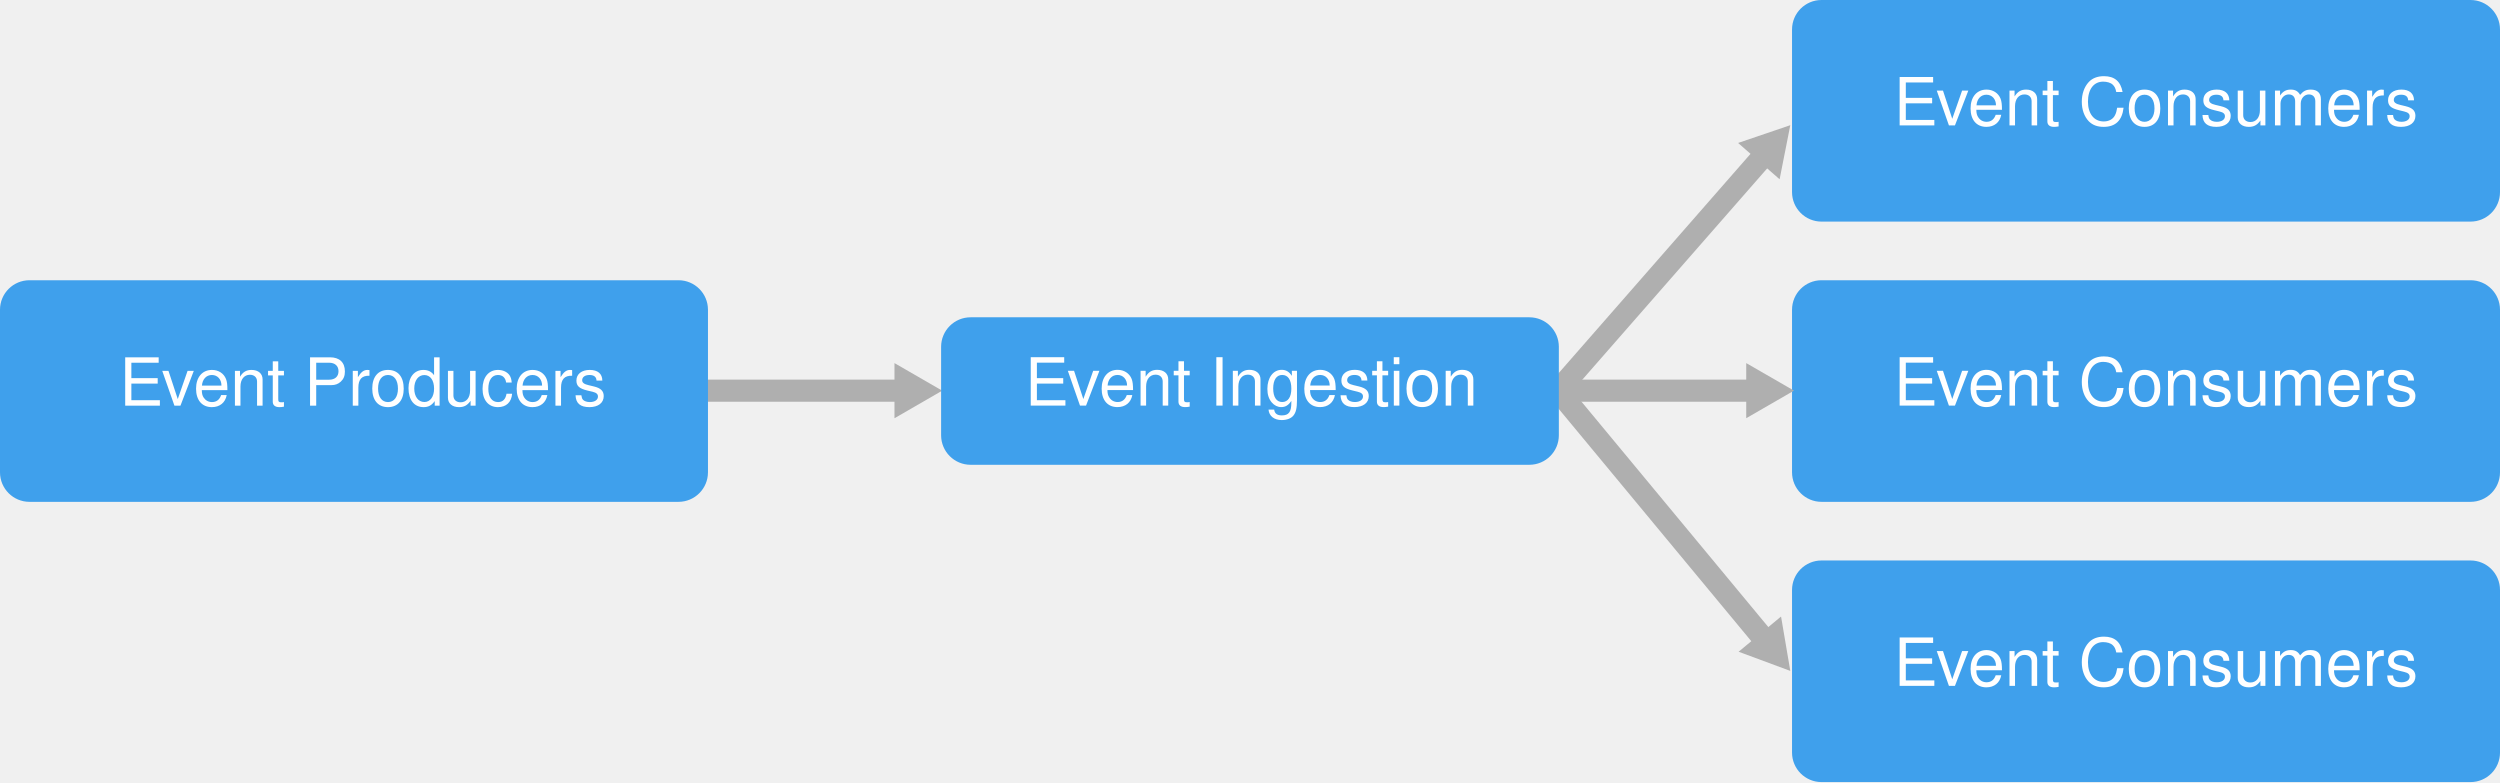
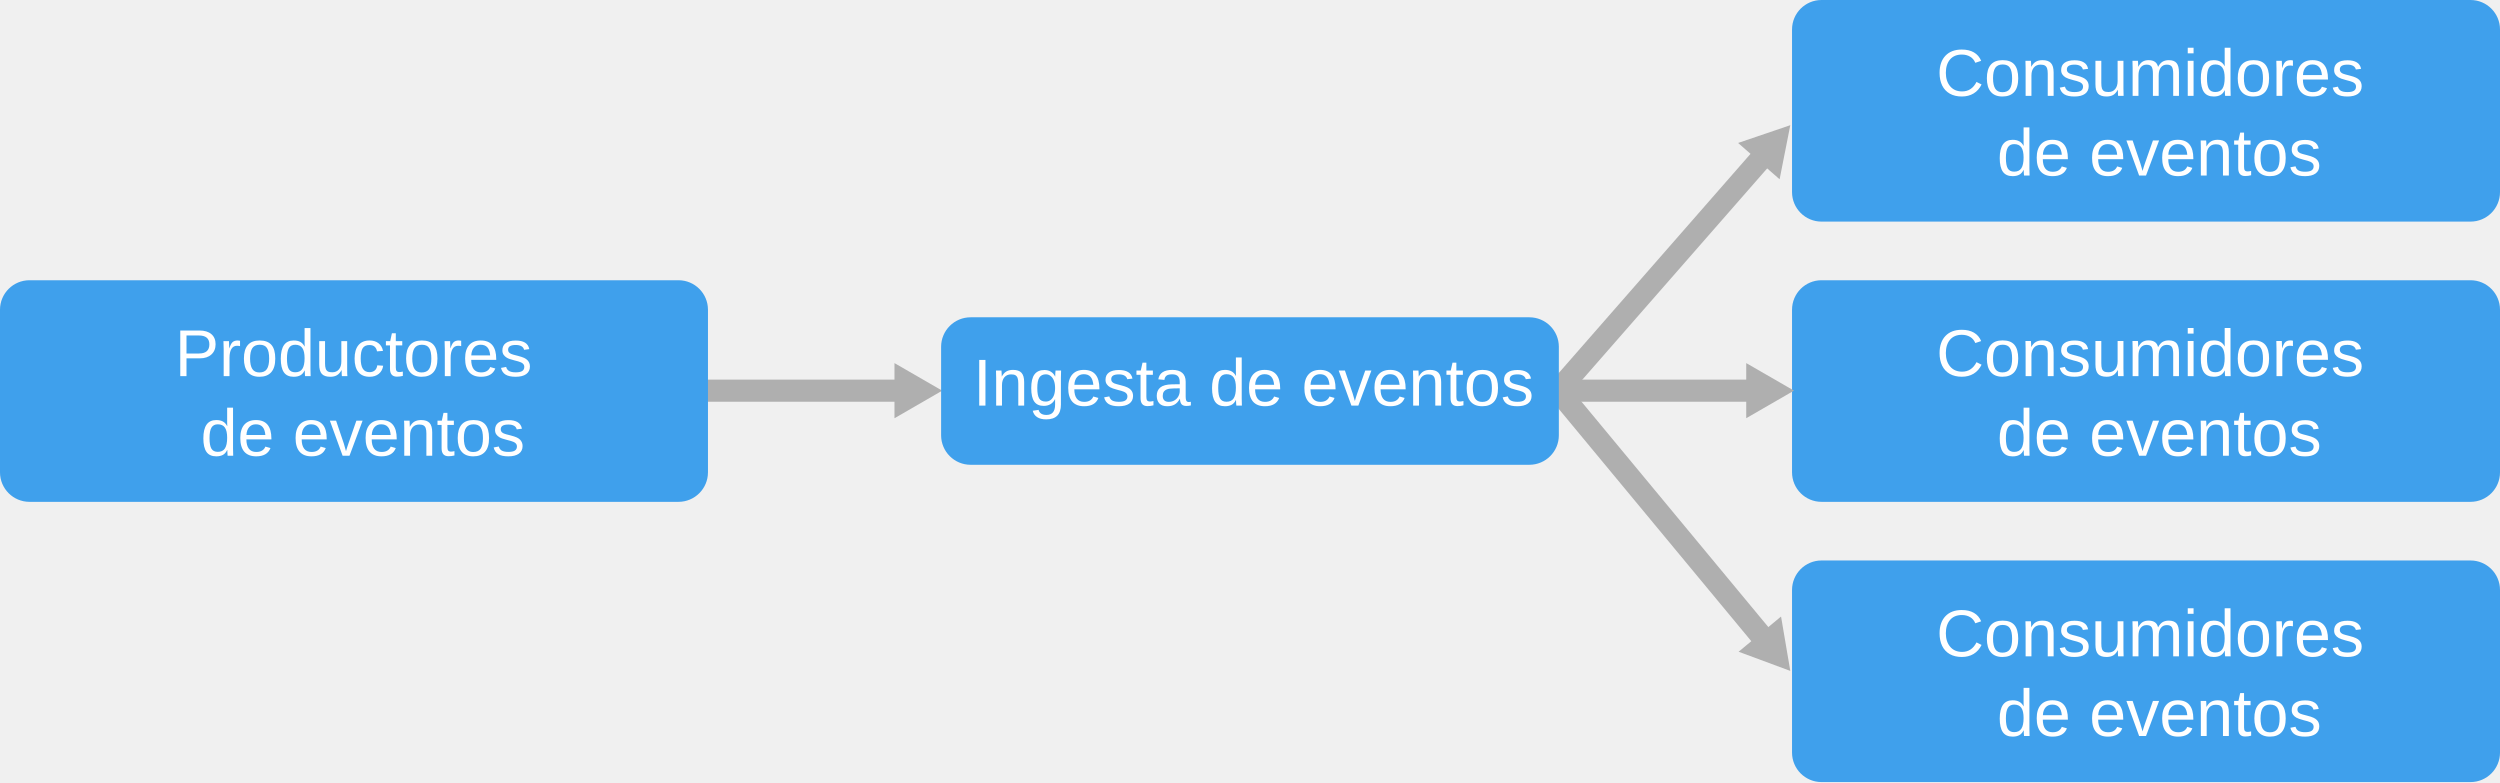
- <svg xmlns="http://www.w3.org/2000/svg" id="Layer_1" data-name="Layer 1" width="678" height="212.1" viewBox="0 0 678 212.1">
+ <svg xmlns="http://www.w3.org/2000/svg" viewBox="0 0 678 212.1">
  <defs>
-     <style>
- text{font-family:segoe-ui_normal,Segoe UI,Segoe,Segoe WP,Helvetica Neue,Helvetica,sans-serif;}.cls-1{fill:none;stroke:#afafaf;stroke-miterlimit:10;stroke-width:6px;}.cls-2{fill:#afafaf;}.cls-3{fill:#3fa0ec;}.cls-4{font-size:18px;}.cls-4,.cls-5{fill:#fff;}.cls-5{font-size:17.98px;}</style>
+     <style>.cls-1{fill:none;stroke:#afafaf;stroke-miterlimit:10;stroke-width:6px;}.cls-2{fill:#afafaf;}.cls-3{fill:#3fa0ec;}.cls-4,.cls-5{isolation:isolate;fill:#fff;font-family:ArialMT, Arial;}.cls-4{font-size:18px;}.cls-5{font-size:17.98px;}</style>
  </defs>
-   <line class="cls-1" x1="191.53" y1="105.95" x2="244.77" y2="105.95" />
-   <polygon class="cls-2" points="242.58 113.43 255.53 105.95 242.58 98.47 242.58 113.43" />
-   <rect class="cls-3" x="486" width="192" height="60.1" rx="8" ry="8" />
-   <text class="cls-4" transform="translate(513.56 34)">Event Consumers</text>
-   <rect class="cls-3" x="486" y="76" width="192" height="60.1" rx="8" ry="8" />
-   <text class="cls-4" transform="translate(513.56 110)">Event Consumers</text>
-   <rect class="cls-3" x="486" y="152" width="192" height="60.1" rx="8" ry="8" />
-   <text class="cls-4" transform="translate(513.56 186)">Event Consumers</text>
-   <line class="cls-1" x1="422.53" y1="105.95" x2="475.77" y2="105.95" />
-   <polygon class="cls-2" points="473.58 113.42 486.53 105.94 473.58 98.47 473.58 113.42" />
-   <line class="cls-1" x1="422.53" y1="105.95" x2="478.44" y2="42.05" />
-   <polygon class="cls-2" points="482.63 48.62 485.53 33.95 471.37 38.77 482.63 48.62" />
-   <line class="cls-1" x1="422.53" y1="105.95" x2="478.66" y2="173.66" />
-   <polygon class="cls-2" points="471.51 176.75 485.53 181.95 483.02 167.2 471.51 176.75" />
-   <rect class="cls-3" y="76" width="192" height="60.1" rx="8" ry="8" />
-   <text class="cls-5" transform="translate(32.33 110.01)">Event Producers</text>
-   <rect class="cls-3" x="255.23" y="86.05" width="167.53" height="40" rx="8" ry="8" />
-   <text class="cls-4" transform="translate(277.91 110)">Event Ingestion</text>
+   <g id="Shapes">
+     <line class="cls-1" x1="191.53" y1="105.95" x2="244.77" y2="105.95" />
+     <polygon class="cls-2" points="242.58 113.43 255.53 105.95 242.58 98.47 242.58 113.43" />
+     <rect class="cls-3" x="486" width="192" height="60.1" rx="8" ry="8" />
+     <rect class="cls-3" x="486" y="76" width="192" height="60.1" rx="8" ry="8" />
+     <rect class="cls-3" x="486" y="152" width="192" height="60.1" rx="8" ry="8" />
+     <line class="cls-1" x1="422.53" y1="105.95" x2="475.77" y2="105.95" />
+     <polygon class="cls-2" points="473.58 113.42 486.53 105.94 473.58 98.47 473.58 113.42" />
+     <line class="cls-1" x1="422.53" y1="105.95" x2="478.44" y2="42.05" />
+     <polygon class="cls-2" points="482.63 48.62 485.53 33.95 471.37 38.77 482.63 48.62" />
+     <line class="cls-1" x1="422.53" y1="105.95" x2="478.66" y2="173.66" />
+     <polygon class="cls-2" points="471.51 176.75 485.53 181.95 483.02 167.2 471.51 176.75" />
+     <rect class="cls-3" y="76" width="192" height="60.1" rx="8" ry="8" />
+     <rect class="cls-3" x="255.23" y="86.05" width="167.53" height="40" rx="8" ry="8" />
+   </g>
+   <g id="txt">
+     <text class="cls-4" transform="translate(525.09 26)">Consumidores <tspan x="16.49" y="21.6">de eventos</tspan>
+     </text>
+     <text class="cls-4" transform="translate(525.09 102)">Consumidores <tspan x="16.49" y="21.6">de eventos</tspan>
+     </text>
+     <text class="cls-4" transform="translate(525.09 178)">Consumidores <tspan x="16.49" y="21.6">de eventos</tspan>
+     </text>
+     <text class="cls-5" transform="translate(47.42 102.01)">Productores <tspan x="6.98" y="21.58">de eventos</tspan>
+     </text>
+     <text class="cls-4" transform="translate(263.91 110)">Ingesta de eventos</text>
+   </g>
</svg>
